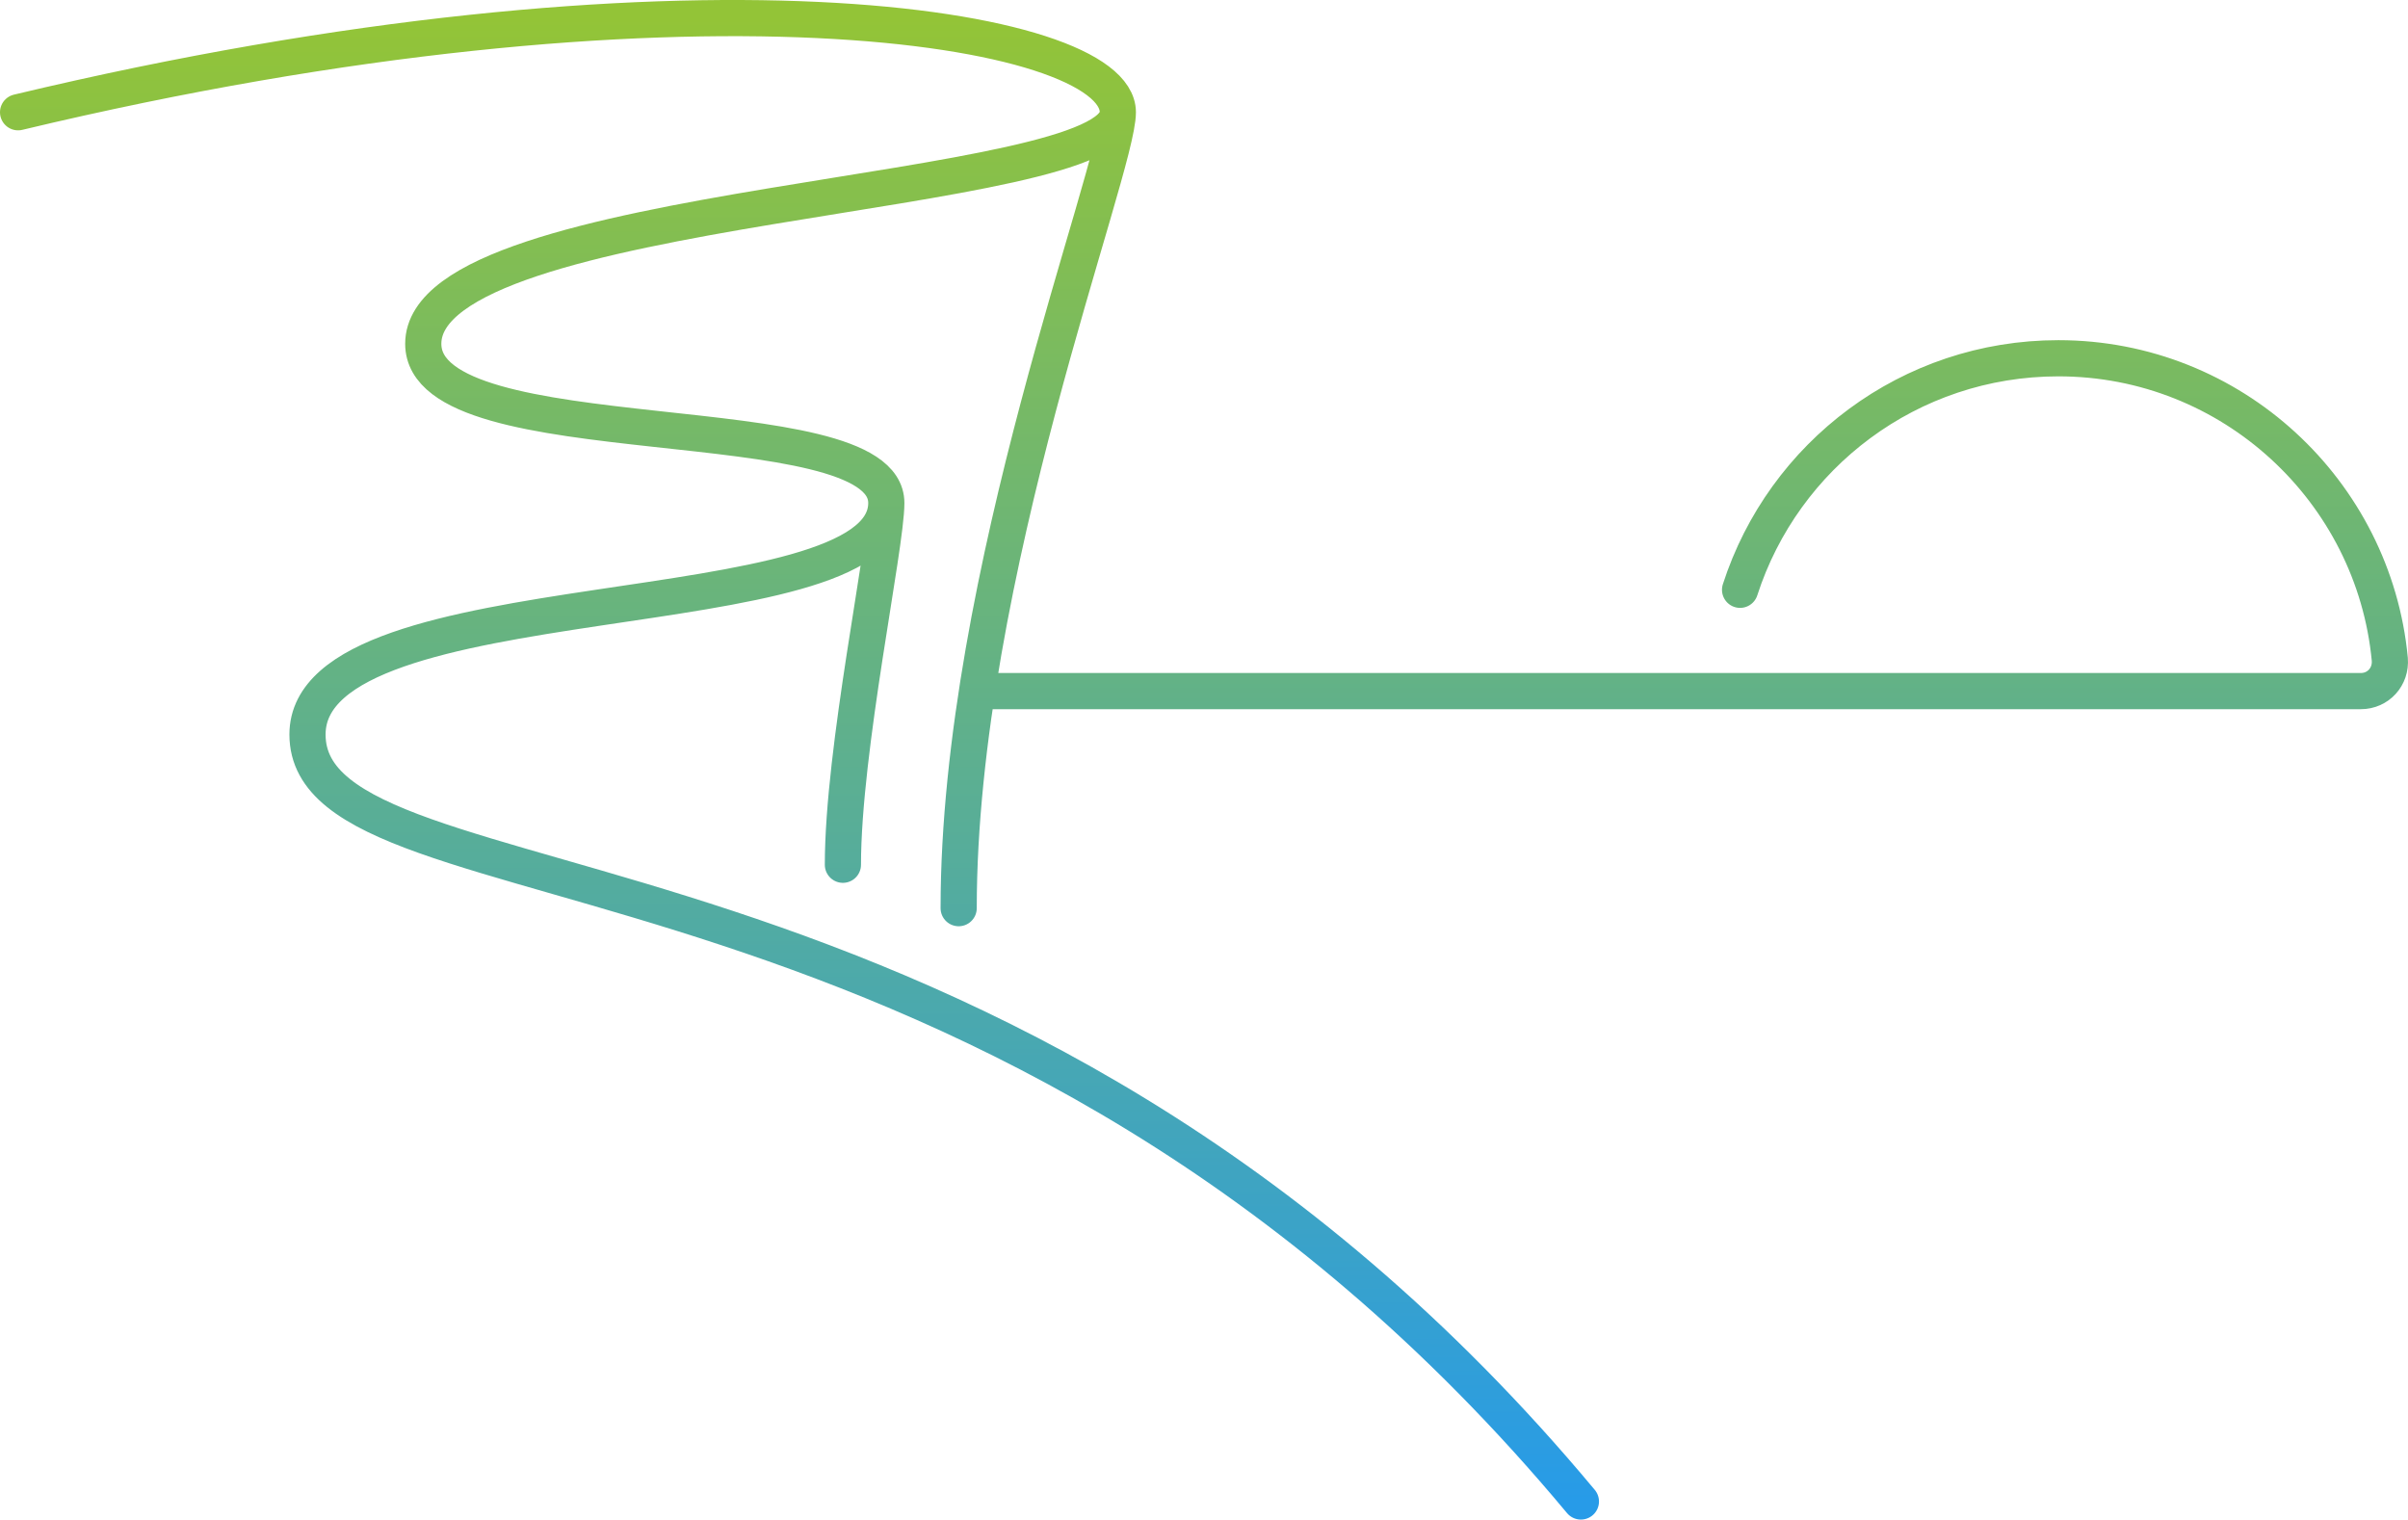
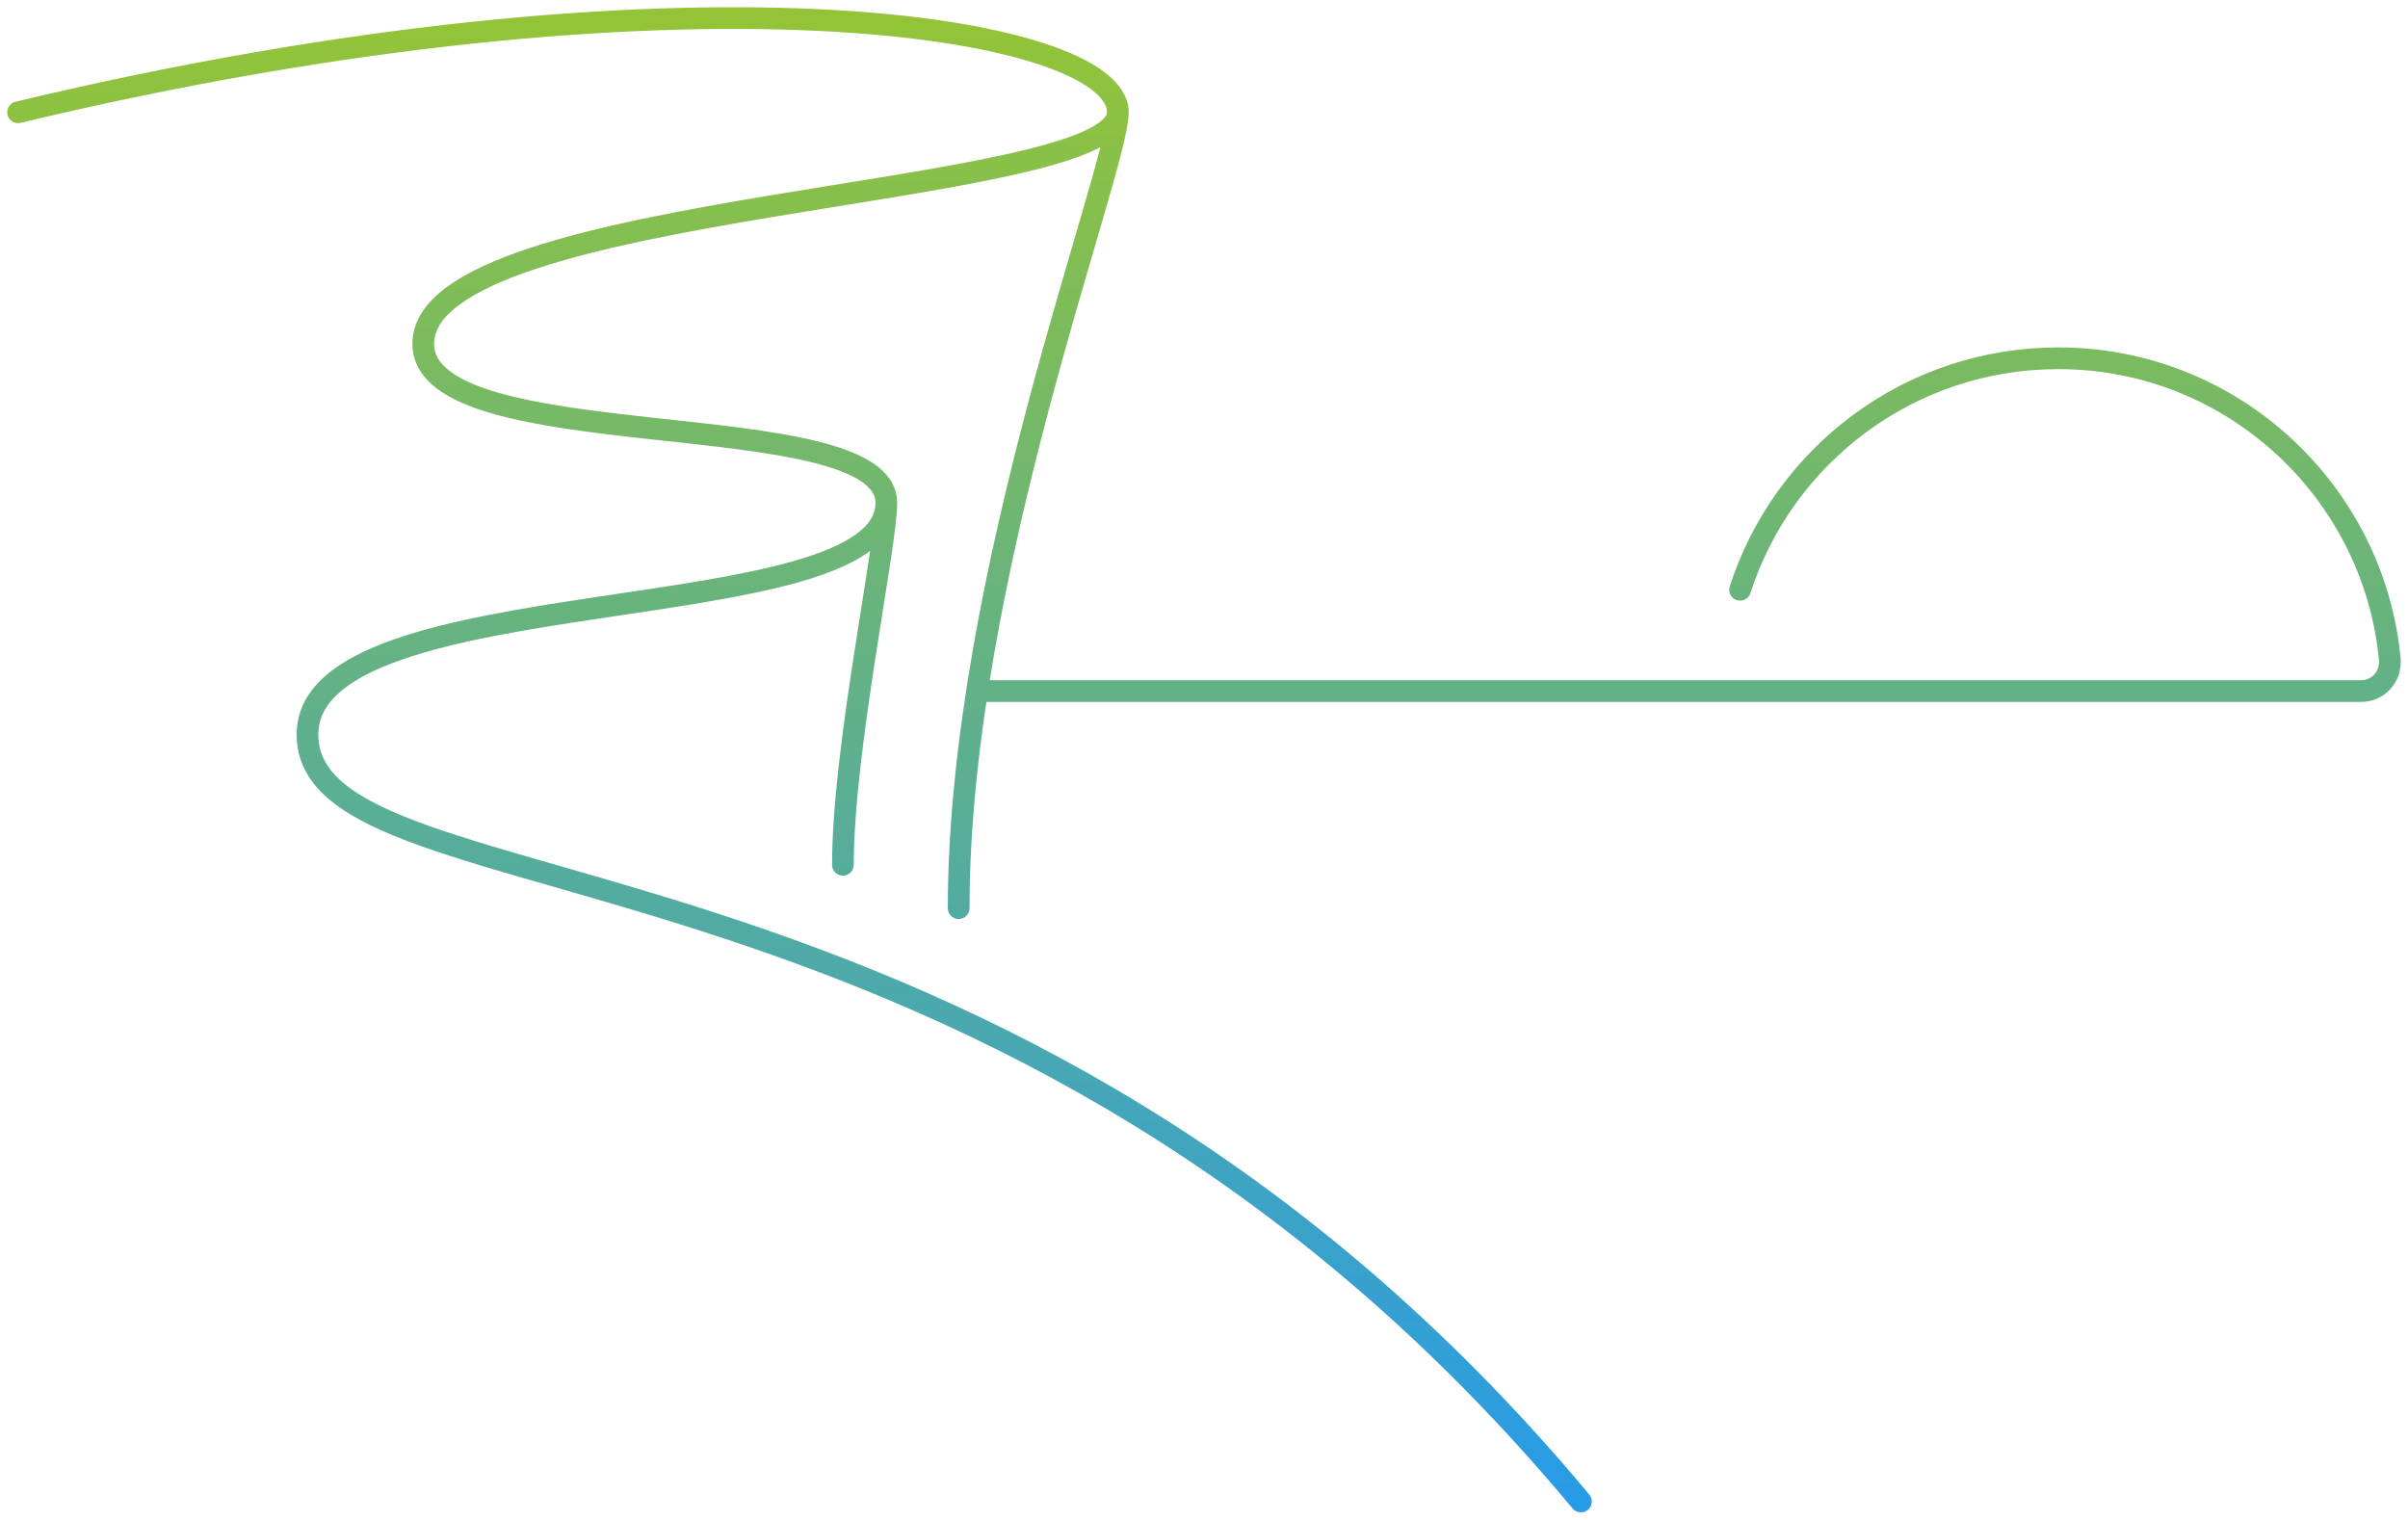
<svg xmlns="http://www.w3.org/2000/svg" preserveAspectRatio="xMidYMid meet" overflow="visible" style="display: block;" viewBox="0 0 166.408 105.007" fill="none">
-   <path id="apply-style-here" d="M109.25 103.757C69.25 55.757 21.25 63.757 21.25 50.757C21.25 39.757 61.25 43.757 61.25 34.757M61.25 34.757C61.25 27.757 29.25 31.757 29.25 23.757C29.25 13.757 77.25 13.757 77.25 7.757M61.25 34.757C61.25 37.757 58.25 51.757 58.25 59.757M77.25 7.757C77.25 1.757 47.25 -3.243 1.25 7.757M77.25 7.757C77.25 11.757 66.25 39.757 66.25 62.757M120.25 40.757C123.25 31.457 131.95 24.757 142.25 24.757C154.25 24.757 164.05 33.957 165.15 45.557C165.25 46.757 164.35 47.757 163.15 47.757H68.25" stroke="url(#paint0_linear_0_4)" stroke-width="2.5" stroke-miterlimit="10" stroke-linecap="round" stroke-linejoin="round" />
+   <path id="apply-style-here" d="M109.25 103.757C69.25 55.757 21.25 63.757 21.25 50.757C21.25 39.757 61.25 43.757 61.25 34.757M61.25 34.757C61.25 27.757 29.25 31.757 29.25 23.757C29.25 13.757 77.25 13.757 77.25 7.757M61.25 34.757C61.25 37.757 58.25 51.757 58.25 59.757M77.25 7.757C77.25 1.757 47.25 -3.243 1.25 7.757M77.25 7.757C77.25 11.757 66.25 39.757 66.25 62.757M120.25 40.757C123.25 31.457 131.95 24.757 142.25 24.757C154.25 24.757 164.05 33.957 165.15 45.557C165.25 46.757 164.35 47.757 163.15 47.757H68.25" stroke="url(#paint0_linear_0_4)" stroke-width="1.5" stroke-miterlimit="10" stroke-linecap="round" stroke-linejoin="round" />
  <defs>
    <linearGradient id="paint0_linear_0_4" x1="83.204" y1="1.25" x2="83.204" y2="103.757" gradientUnits="userSpaceOnUse">
      <stop stop-color="#93C437" />
      <stop offset="1" stop-color="#279BE8" />
    </linearGradient>
  </defs>
</svg>
